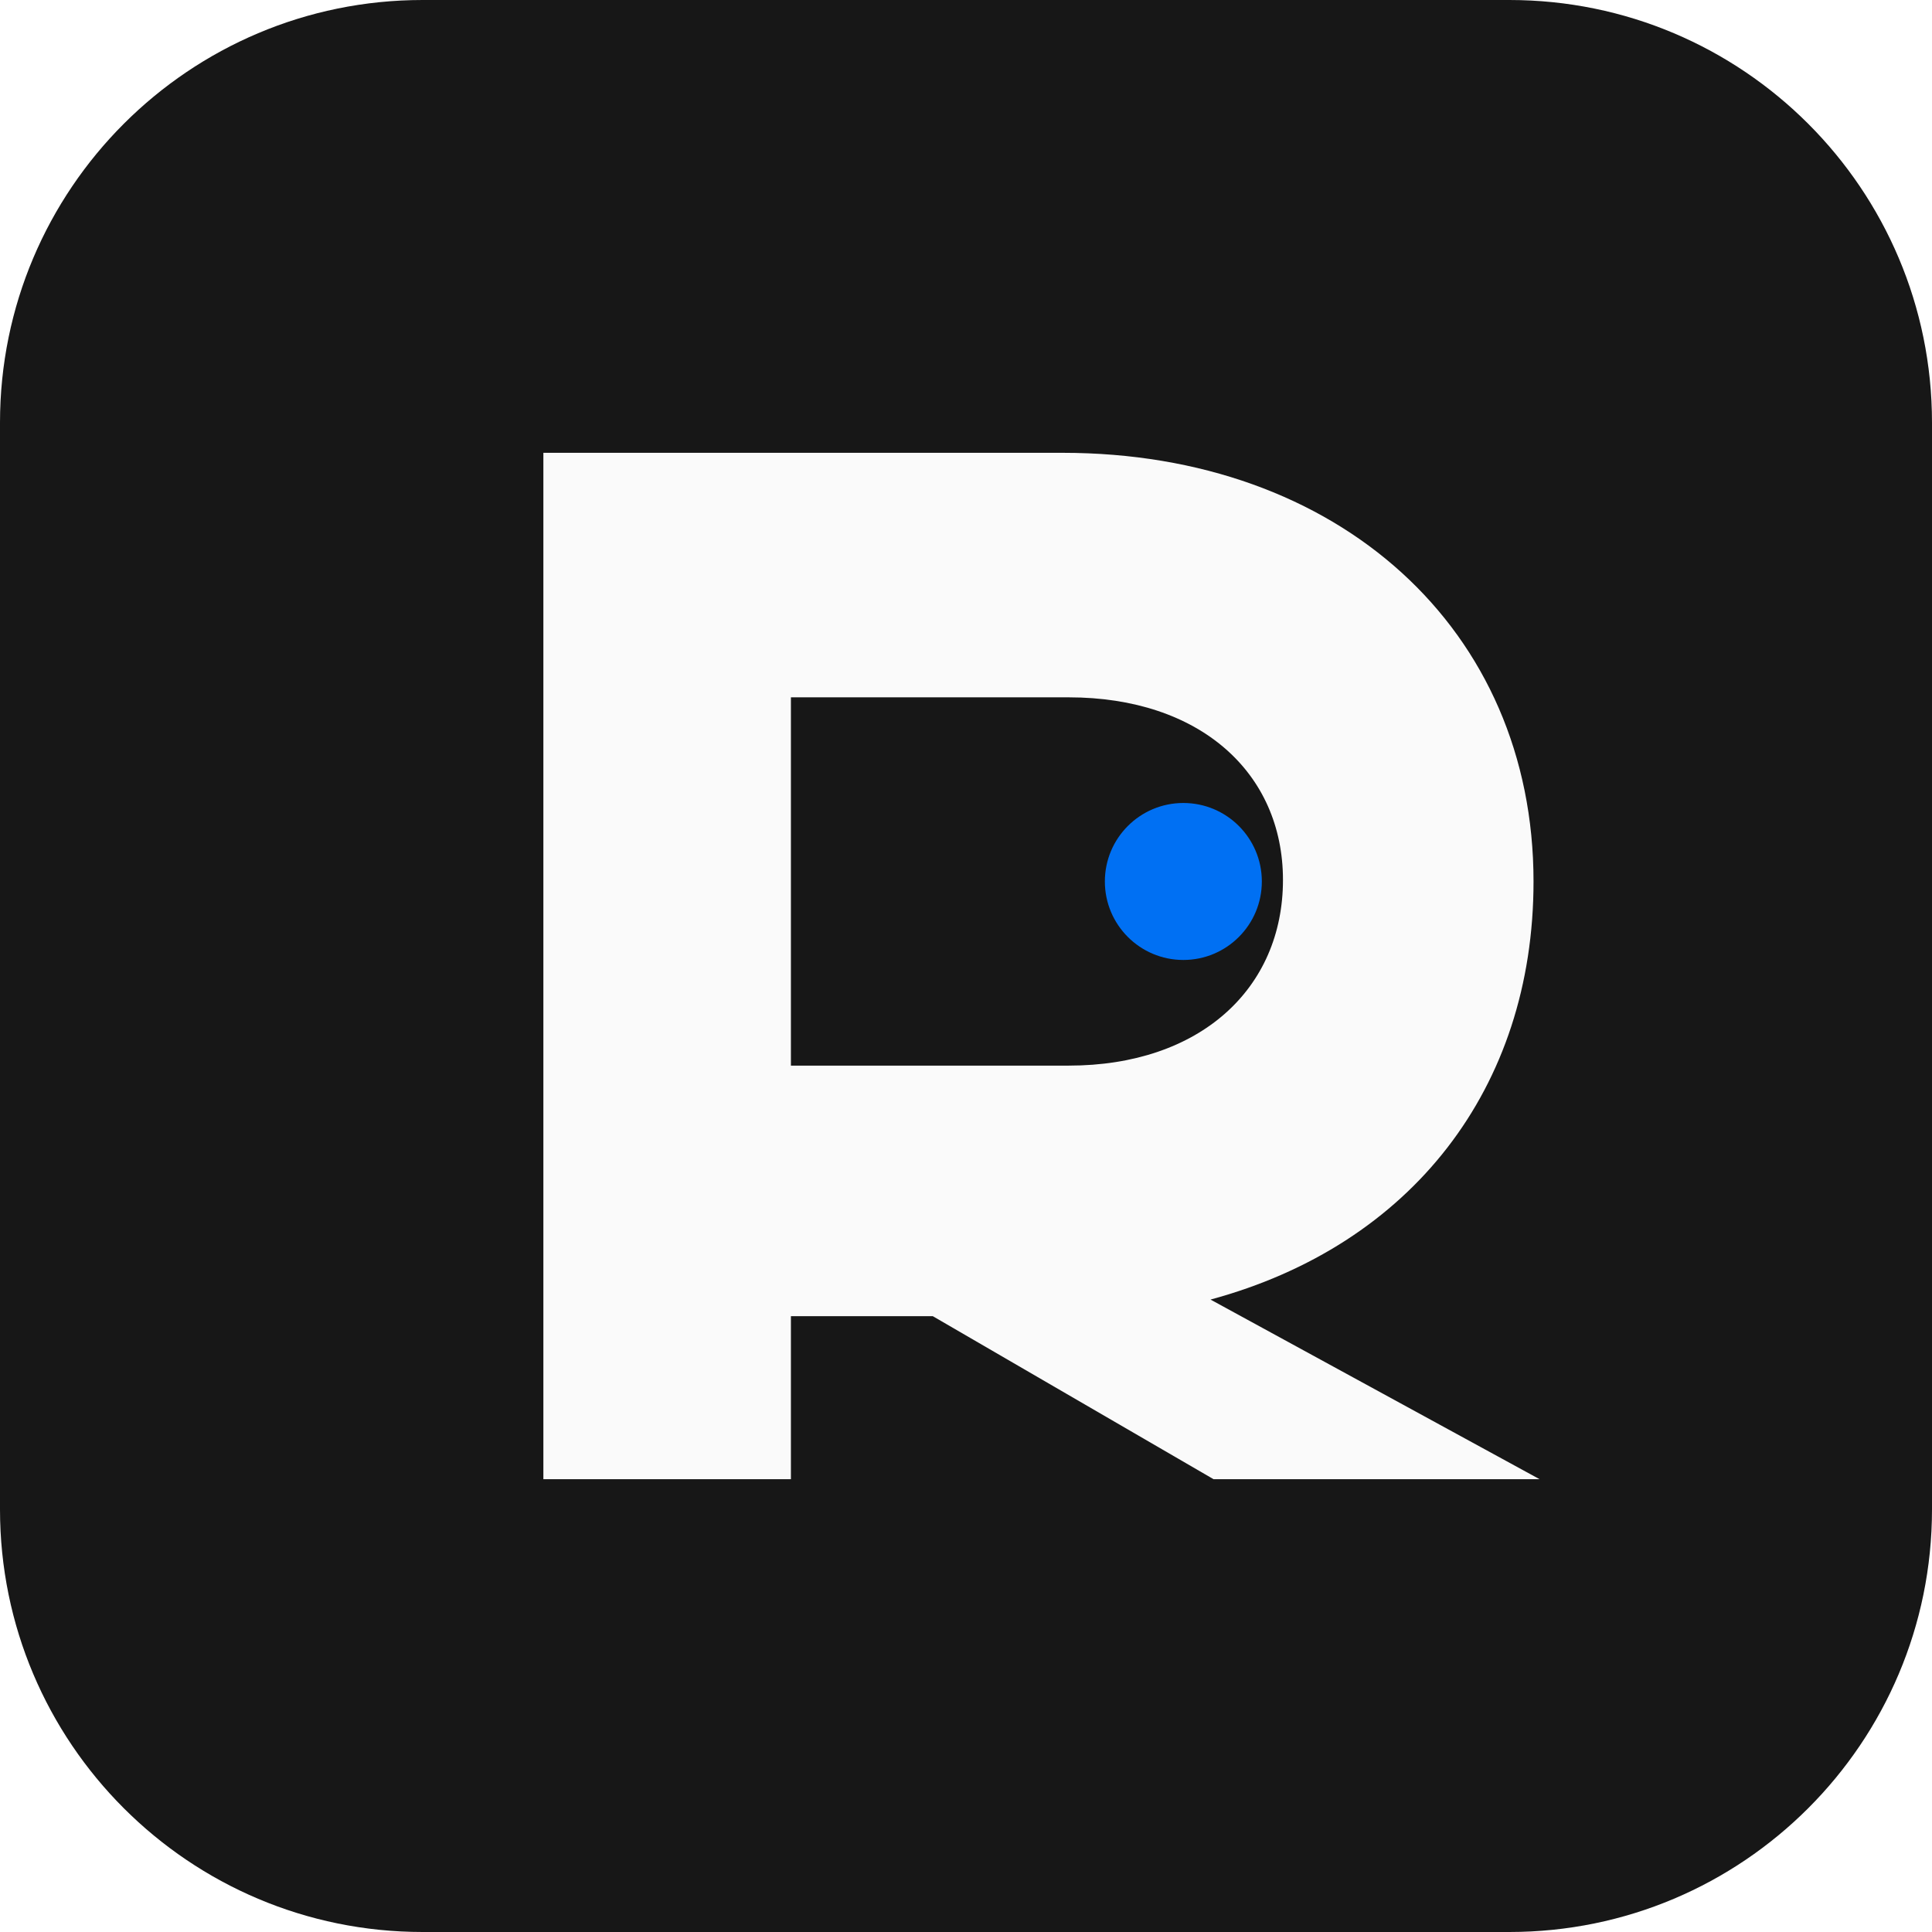
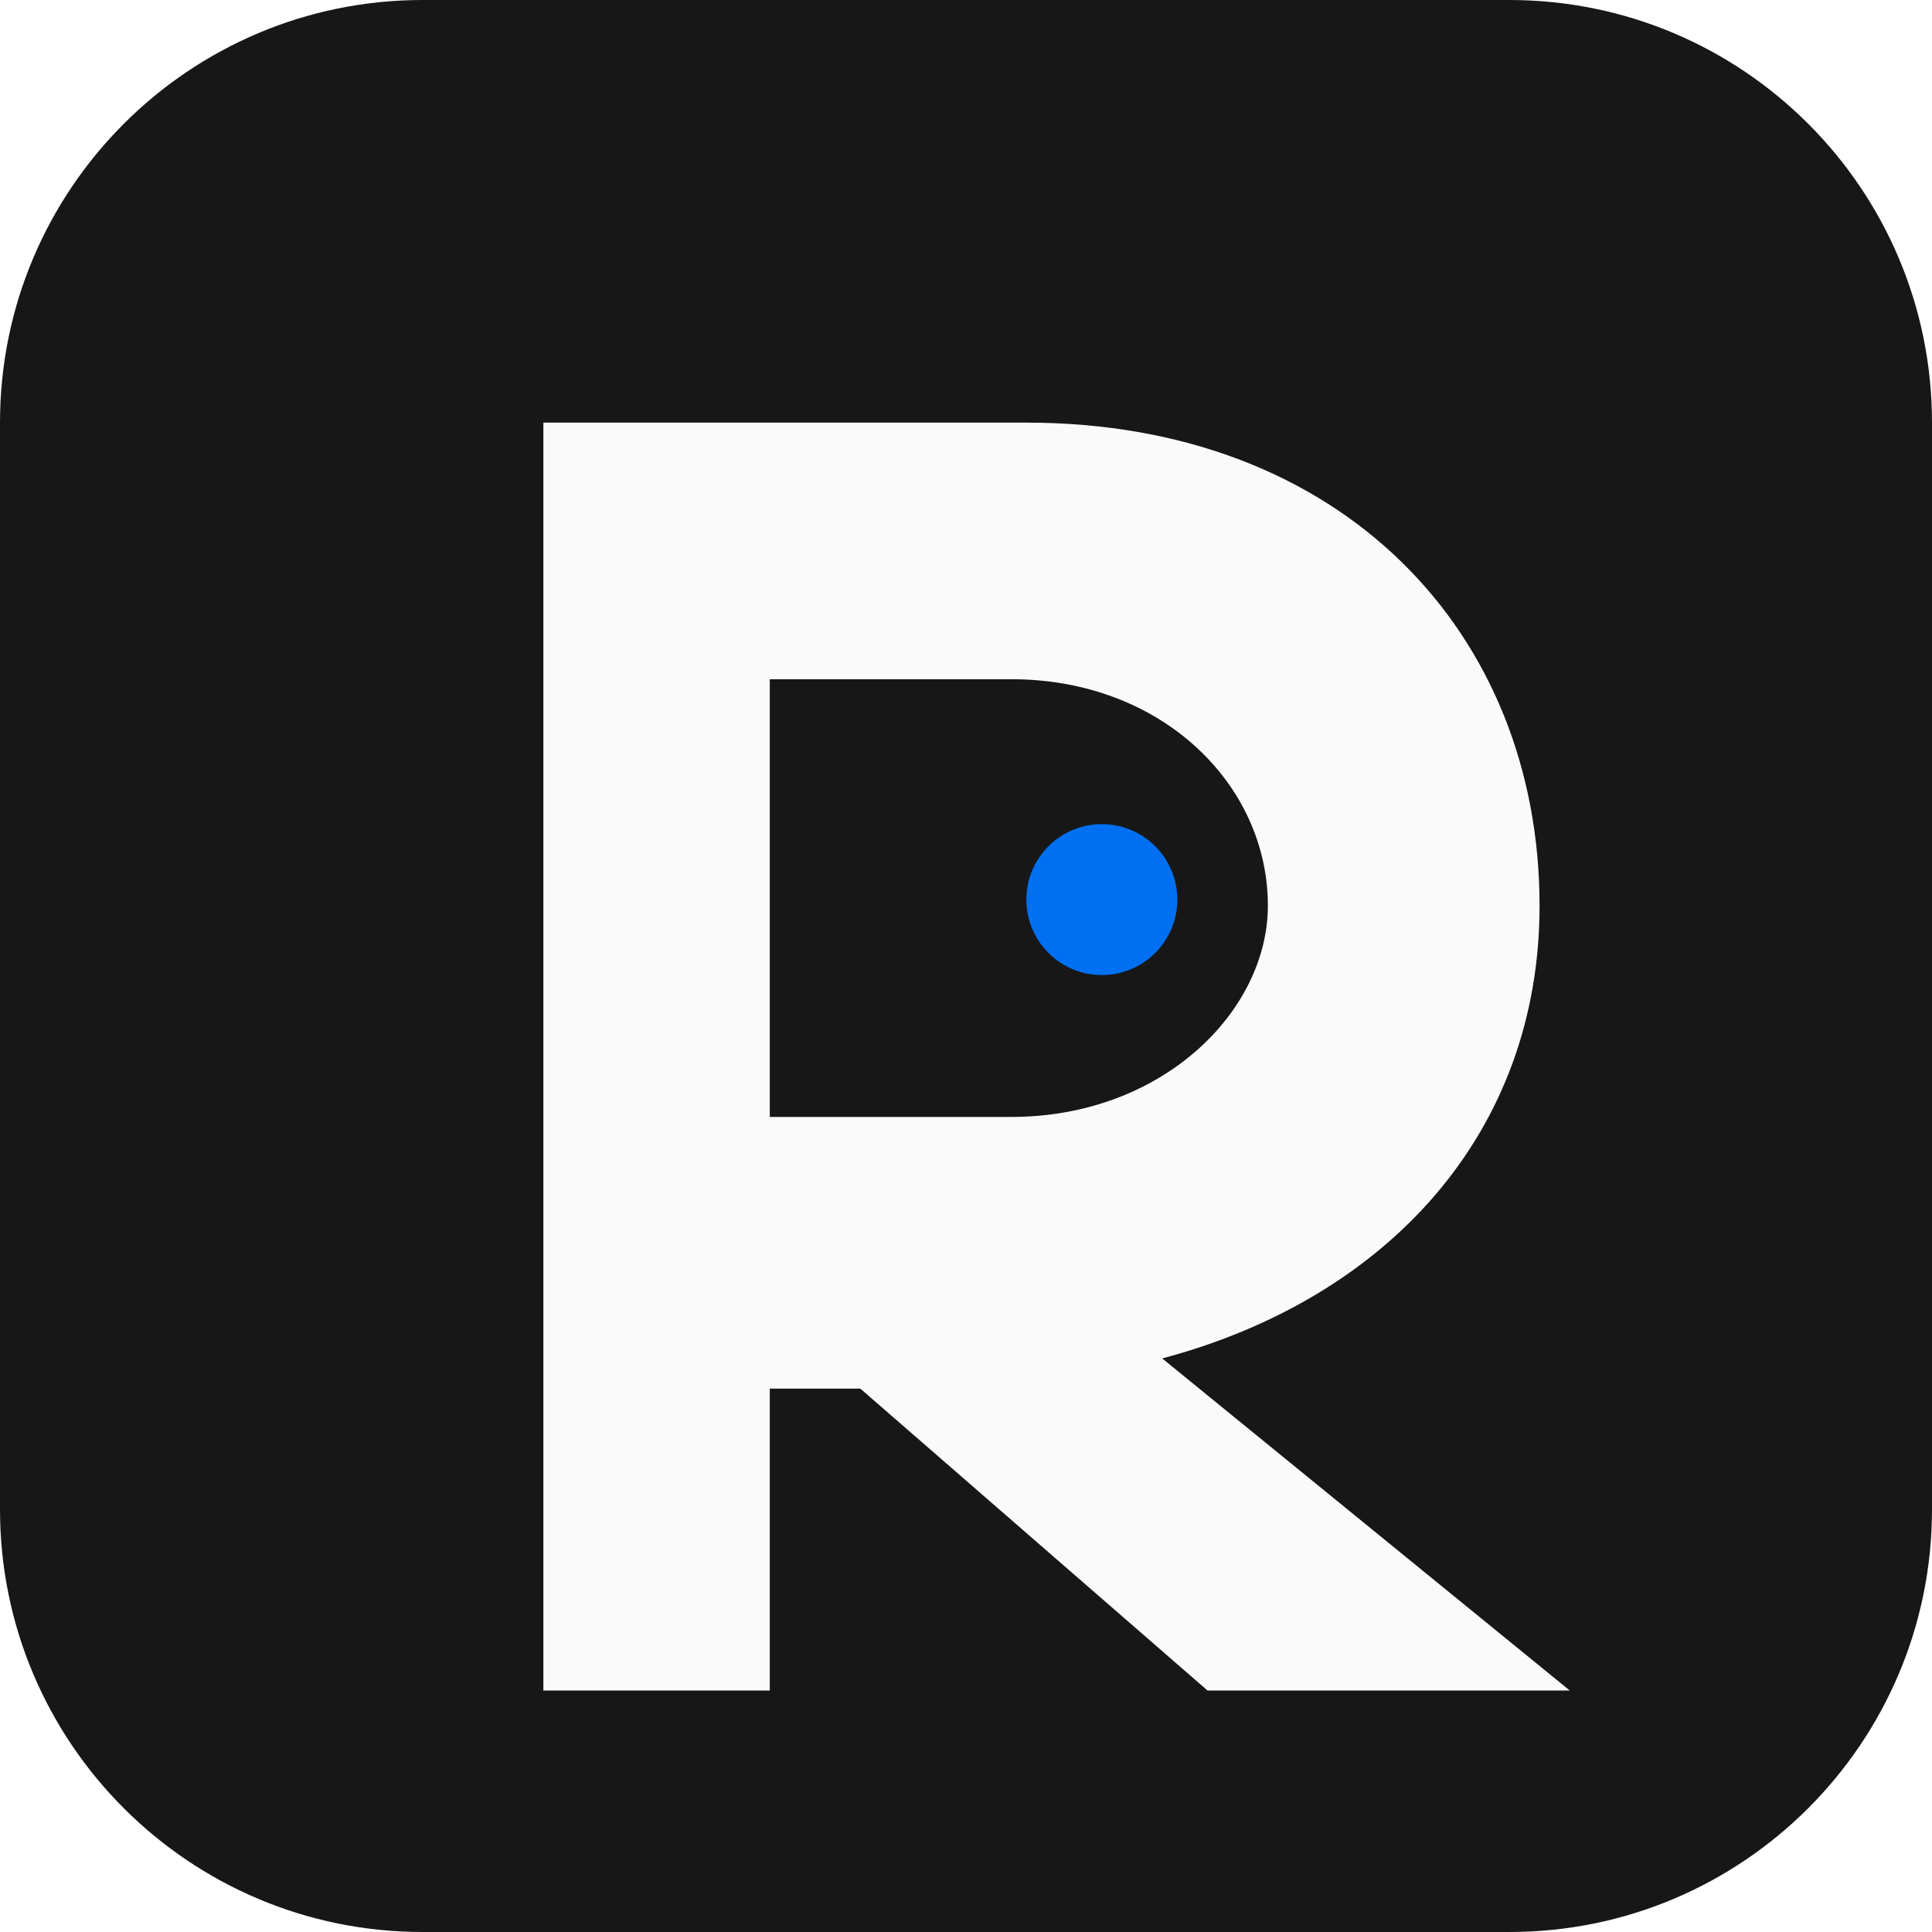
<svg xmlns="http://www.w3.org/2000/svg" viewBox="0 0 64 64" fill="none" role="img" aria-label="Rebuzzle">
  <rect width="64" height="64" rx="14" fill="#171717" />
-   <path fill="#fafafa" fill-rule="evenodd" d="M18 15h17.2c9.15 0 15.6 5.85 15.6 14.2 0 6.85-4.05 12.05-10.7 13.85L51 49H40.2l-9.3-5.4H26.2V49H18V15Zm8.2 8.1v12.2h9.2c4.35 0 7.1-2.55 7.1-6.15 0-3.55-2.75-6.05-7.1-6.05h-9.2Z" />
-   <circle cx="39.2" cy="29.2" r="2.6" fill="#0070f3" />
+   <path fill="#fafafa" fill-rule="evenodd" d="M18 14H34C44.5 14 51 21 51 30C51 37.5 46 43 38.5 45L52 56H40L28.5 46H25.5V56H18V14ZM25.5 22.5V37H33.5C38.5 37 42 33.5 42 30C42 26 38.5 22.5 33.5 22.5H25.5Z" />
+   <circle cx="36.5" cy="29.8" r="2.5" fill="#0070f3" />
</svg>
